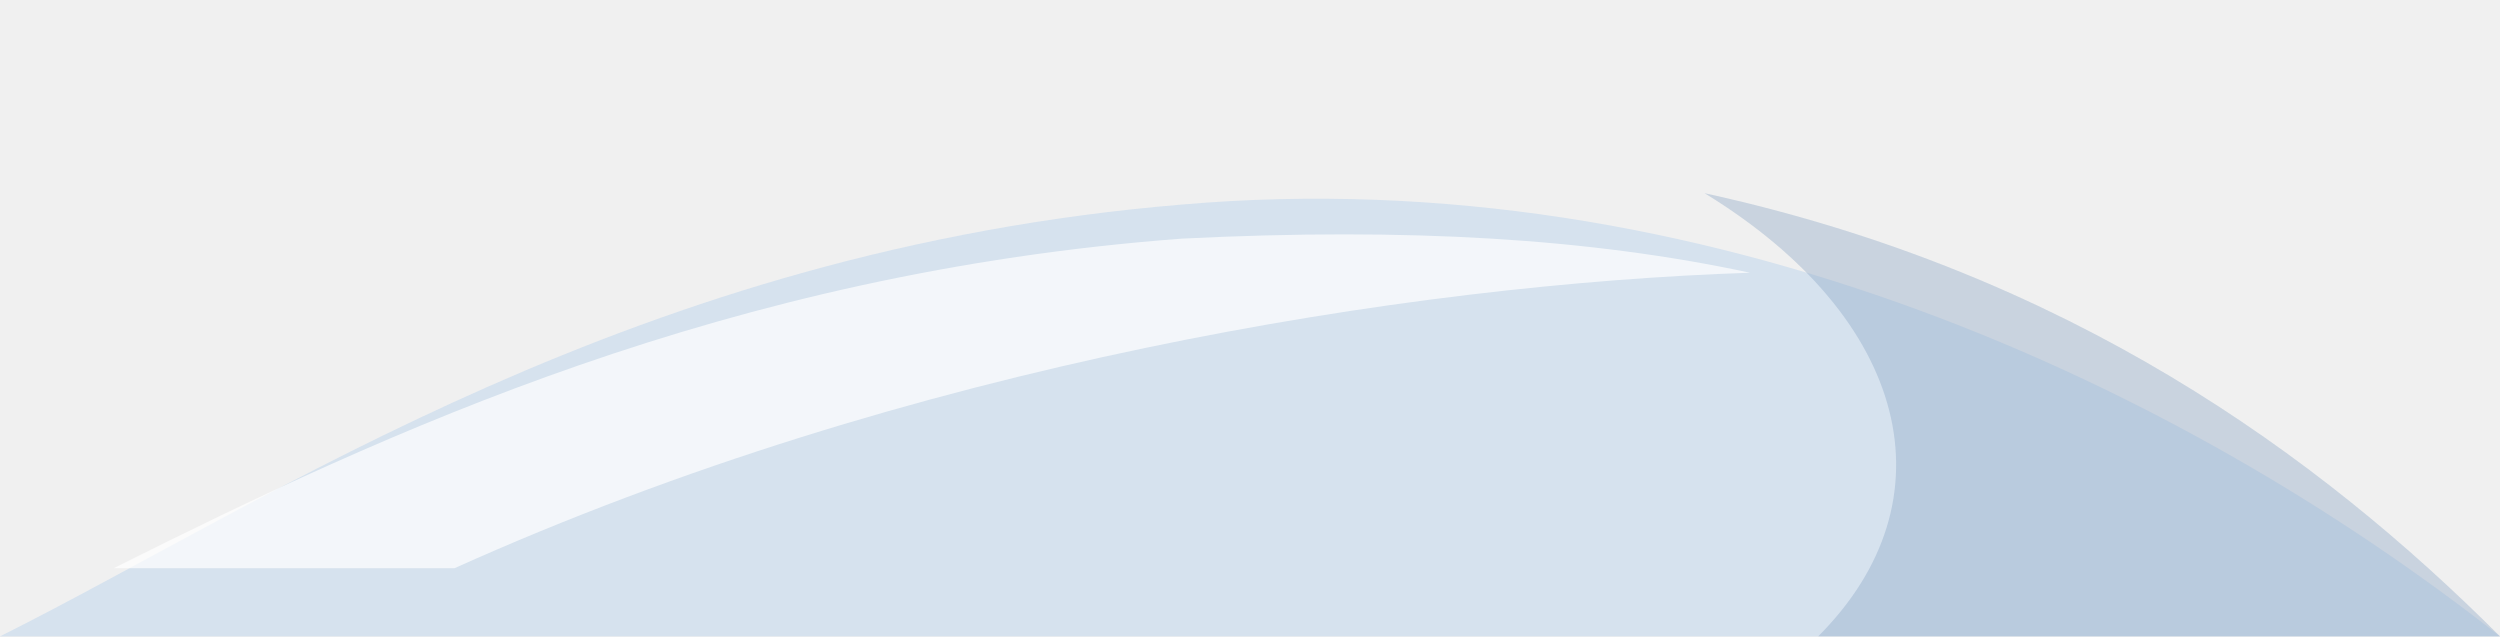
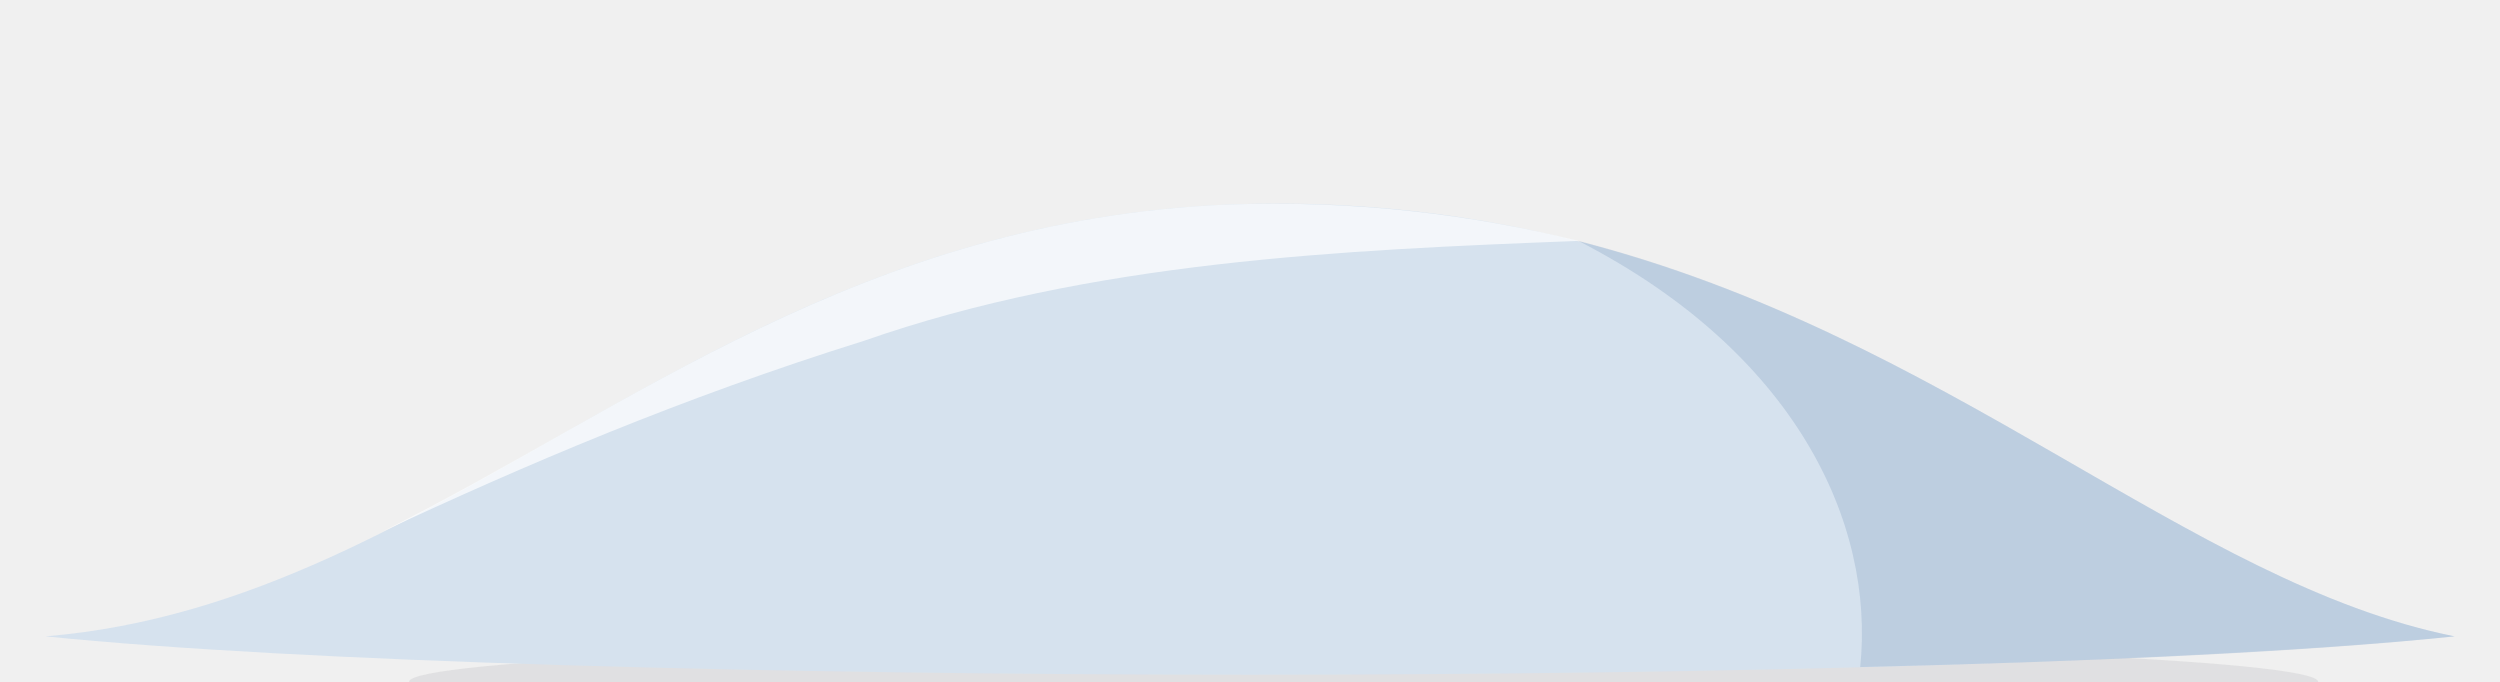
- <svg xmlns="http://www.w3.org/2000/svg" viewBox="0 0 220 56">
-   <path d="M0 56 C 24 44, 56 22, 104 18 C 150 14, 192 34, 220 56 Z" fill="#d6e2ee" />
-   <path d="M150 17 C 182 24, 204 40, 220 56 L160 56 C 172 44, 168 28, 150 17 Z" fill="#8ea8c6" opacity="0.4" />
-   <path d="M10 50 C 34 38, 64 24, 104 21 C 124 20, 140 21, 154 24 C 124 25, 80 32, 40 50 Z" fill="#ffffff" opacity="0.7" />
+ <svg xmlns="http://www.w3.org/2000/svg" viewBox="0 0 220 60">
+   <ellipse cx="120" cy="60" rx="84" ry="3.5" fill="#2b2b3a" opacity="0.08" />
+   <path d="M4 56 C 40 53, 62 20, 108 18 C 160 16, 186 50, 216 56 C 172 60.5, 48 60.5, 4 56 Z" fill="#d6e2ee" />
+   <path d="M138.9 21.2 C 171.6 29.6, 192.6 51.3, 216 56 C 203.7 57.3, 185.1 58.2, 163.7 58.7 C 165 46, 158 31, 138.9 21.2 Z" fill="#8ea8c6" opacity="0.35" />
+   <path d="M33.6 46.8 C 55.4 36, 75.8 19.4, 108 18 C 119.4 17.6, 129.6 18.9, 138.9 21.2 C 118 22, 96 23, 76 30 C 60 35, 46 41, 33.6 46.8 Z" fill="#ffffff" opacity="0.7" />
</svg>
